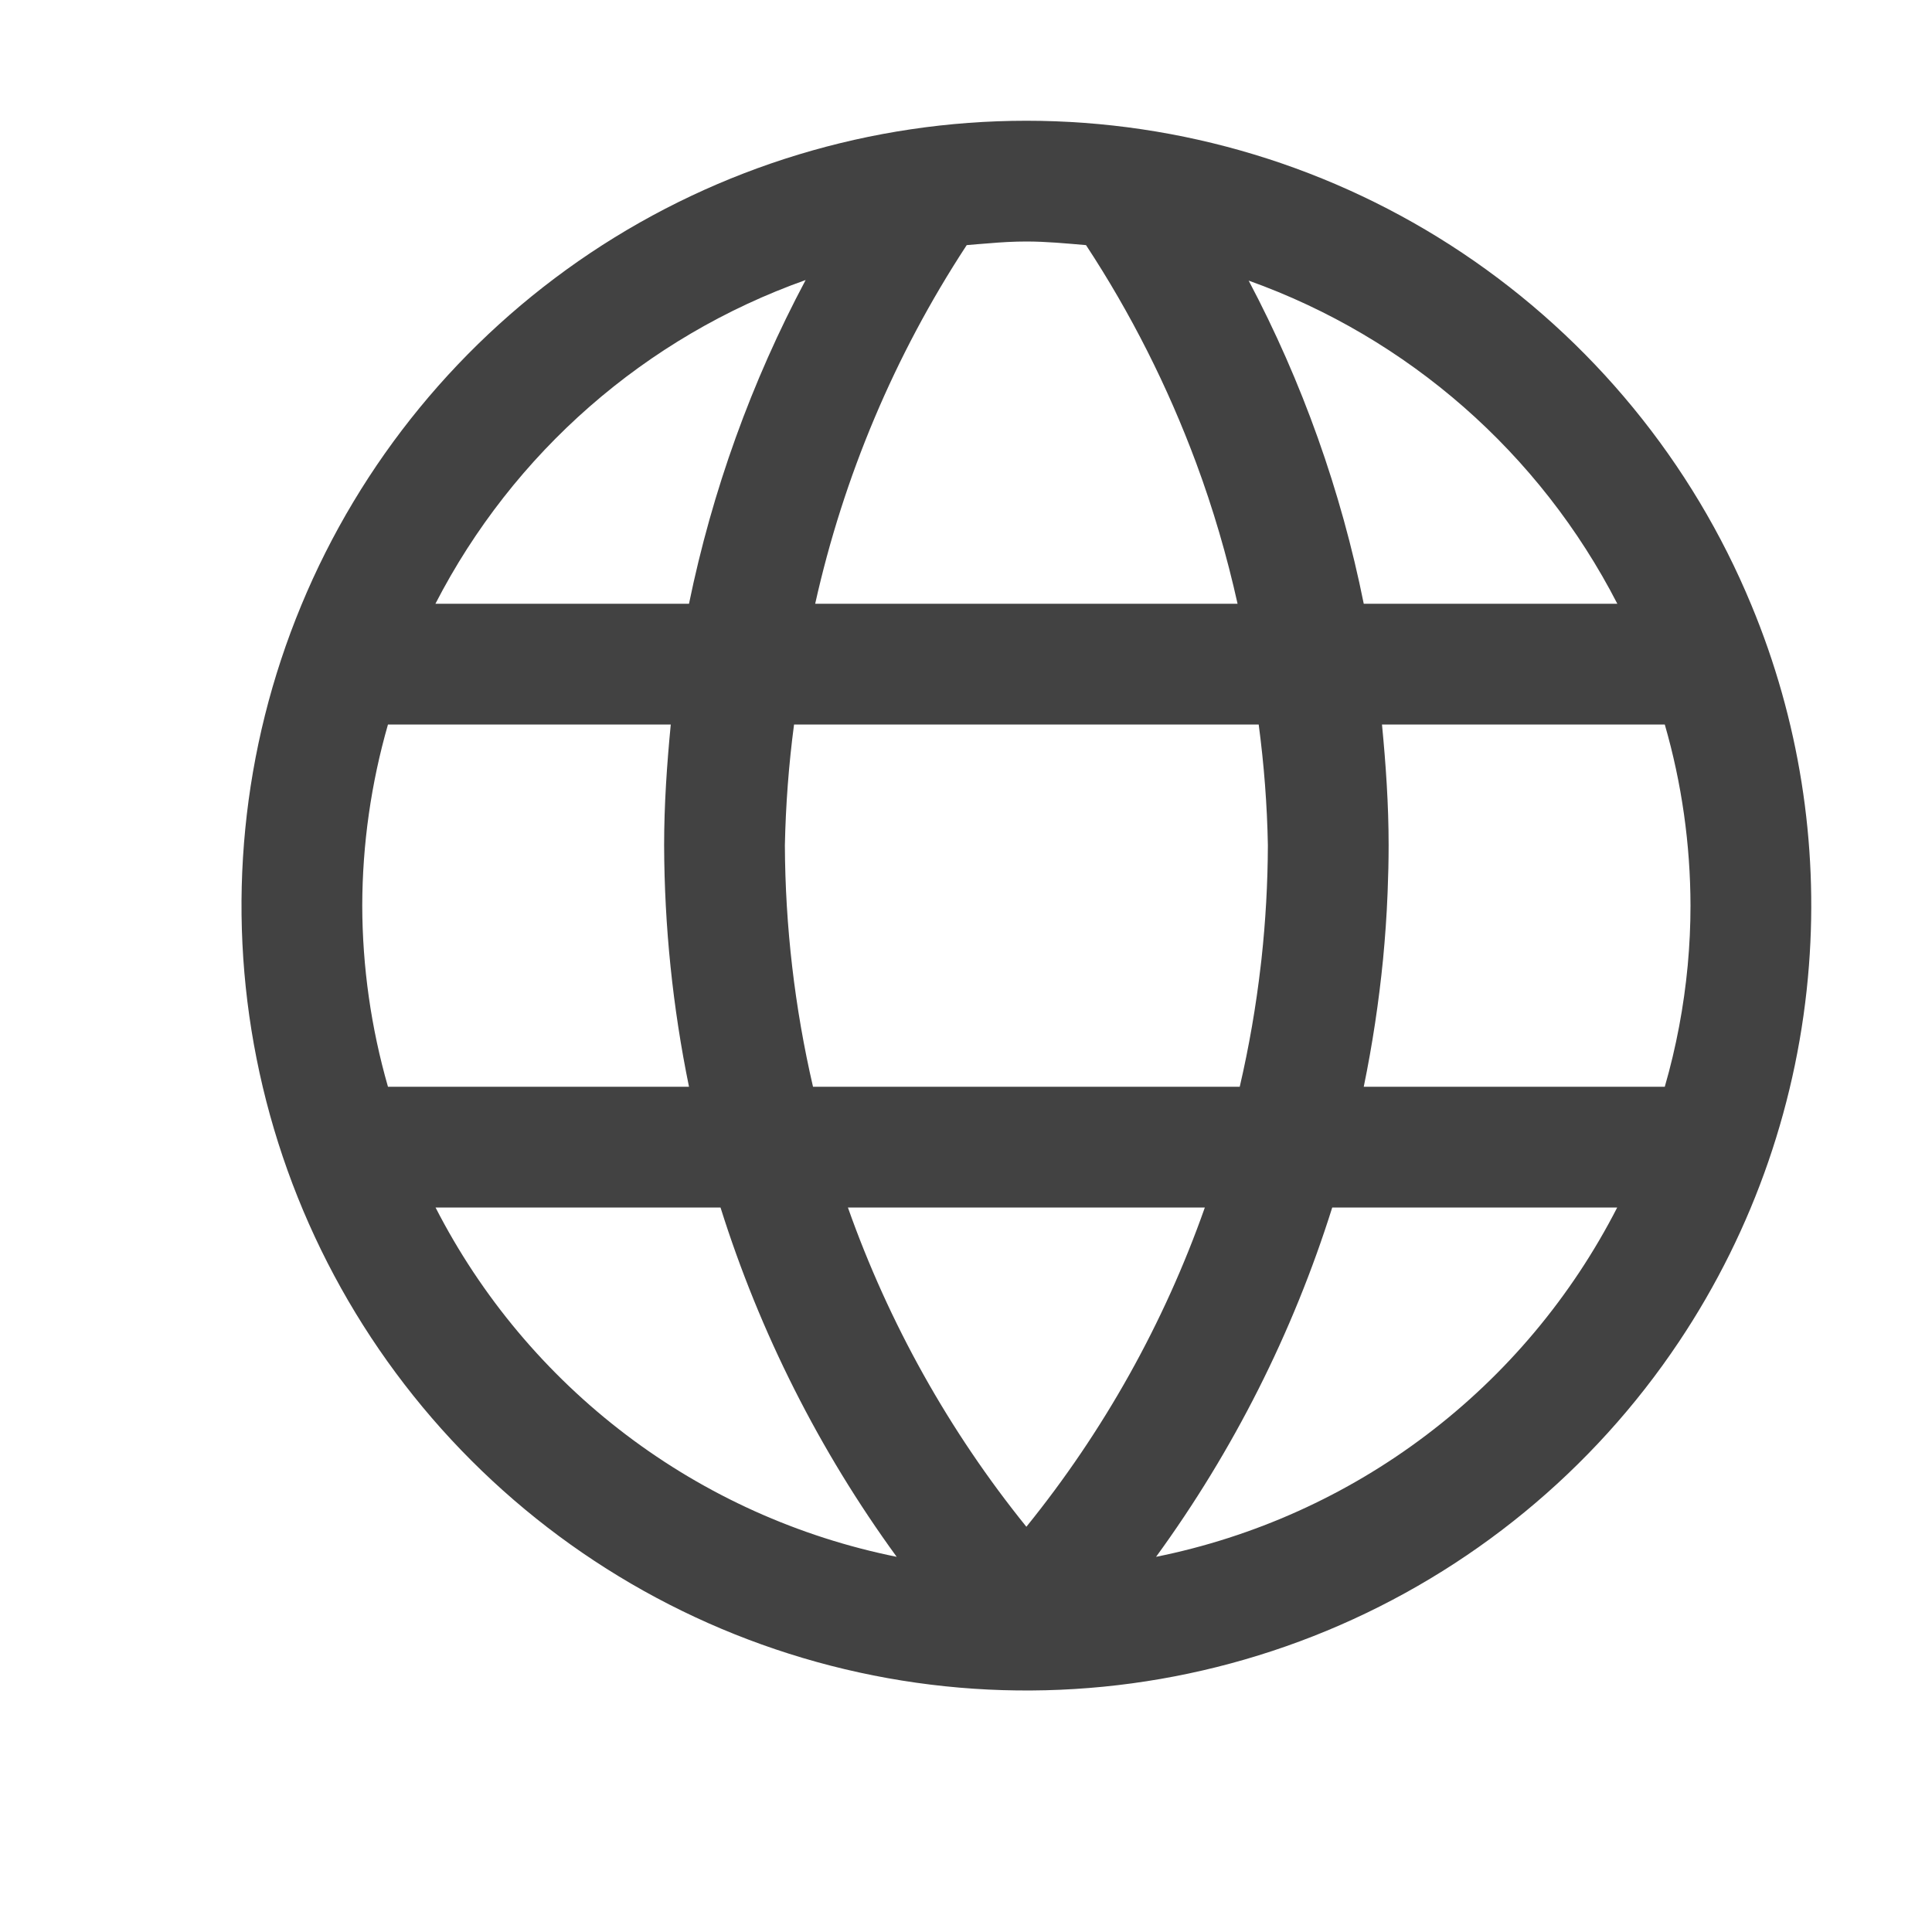
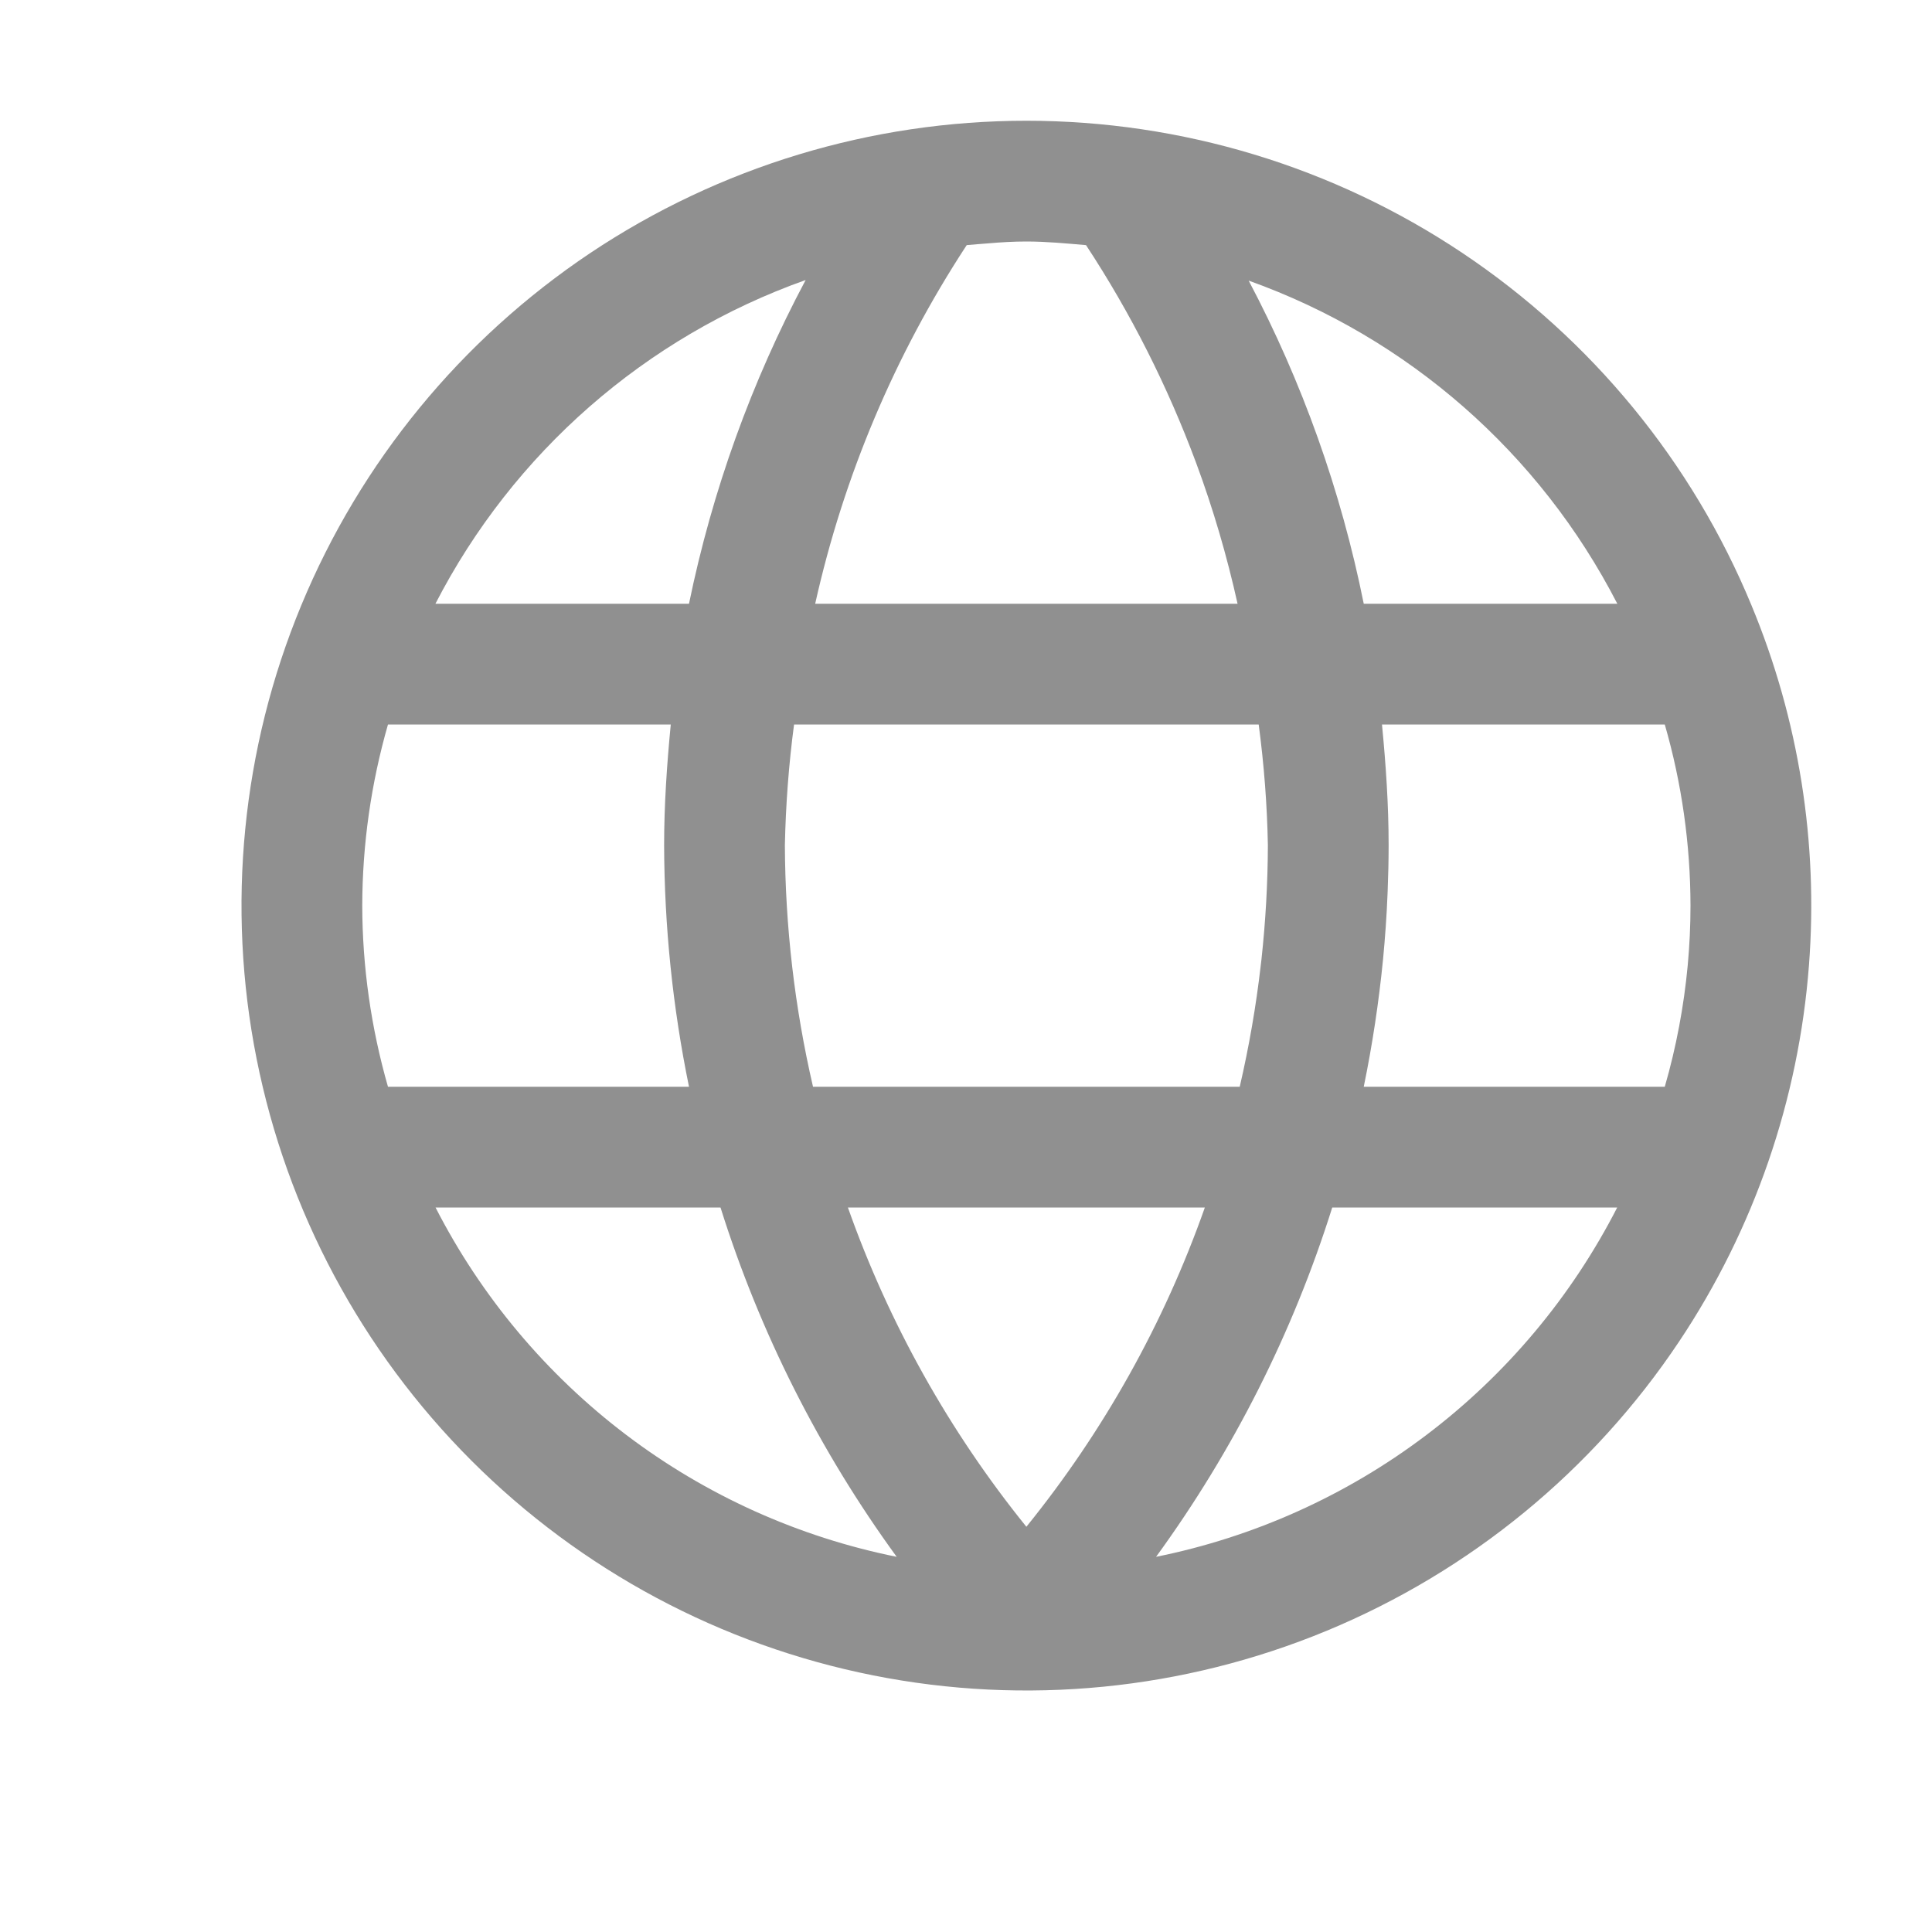
- <svg xmlns="http://www.w3.org/2000/svg" width="16" height="16" viewBox="0 0 16 16" fill="none">
-   <path fill-rule="evenodd" clip-rule="evenodd" d="M8.5 1C9.786 1 11.043 1.381 12.111 2.095C13.18 2.81 14.014 3.825 14.505 5.013C14.898 5.959 15.059 6.981 14.981 7.995C14.896 9.106 14.527 10.18 13.905 11.111C13.191 12.18 12.175 13.013 10.988 13.505C9.8 13.997 8.493 14.126 7.232 13.875C5.971 13.624 4.813 13.005 3.904 12.096C2.995 11.187 2.376 10.029 2.125 8.768C1.874 7.507 2.003 6.2 2.495 5.013C2.987 3.825 3.82 2.81 4.889 2.095C5.958 1.381 7.215 1 8.5 1ZM13.394 5C12.753 3.753 11.662 2.796 10.341 2.324C10.785 3.164 11.106 4.065 11.294 5H13.394ZM13.977 7.995C13.992 7.831 14 7.666 14 7.5C13.999 6.993 13.928 6.488 13.787 6H11.445C11.477 6.331 11.5 6.664 11.5 7C11.5 7.126 11.497 7.252 11.492 7.378C11.492 7.386 11.492 7.394 11.491 7.403C11.484 7.583 11.471 7.763 11.454 7.943C11.419 8.297 11.366 8.65 11.294 9H13.787C13.882 8.671 13.945 8.335 13.977 7.995ZM10.441 7.995C10.443 7.978 10.445 7.961 10.447 7.944C10.481 7.631 10.499 7.316 10.5 7C10.494 6.666 10.468 6.332 10.424 6H6.576C6.532 6.332 6.507 6.666 6.5 7C6.503 7.673 6.581 8.344 6.733 9H10.267C10.344 8.668 10.402 8.333 10.441 7.995ZM10.249 5C10.161 4.604 10.047 4.214 9.906 3.834C9.671 3.202 9.366 2.596 8.994 2.03C8.83 2.016 8.666 2 8.5 2C8.396 2 8.292 2.006 8.189 2.015C8.128 2.019 8.067 2.025 8.006 2.03L8 2.039C7.409 2.943 6.986 3.946 6.751 5H10.249ZM5.706 5C5.898 4.065 6.223 3.162 6.672 2.319C5.346 2.79 4.25 3.749 3.606 5H5.706ZM3.213 6C3.073 6.488 3.001 6.993 3 7.5C3.001 8.007 3.073 8.512 3.213 9H5.706C5.571 8.342 5.502 7.672 5.5 7C5.5 6.664 5.523 6.331 5.555 6H3.213ZM5.967 10H3.607C3.985 10.738 4.525 11.382 5.186 11.883C5.847 12.384 6.613 12.729 7.426 12.893C6.786 12.014 6.293 11.037 5.967 10ZM8.5 12.644C9.14 11.853 9.64 10.959 9.978 10H7.022C7.361 10.959 7.861 11.853 8.5 12.644ZM11.033 10C10.707 11.037 10.214 12.014 9.574 12.893C10.387 12.729 11.153 12.384 11.814 11.883C12.476 11.382 13.015 10.738 13.393 10H11.033Z" fill="#424242" />
+ <svg xmlns="http://www.w3.org/2000/svg" width="16" height="16" viewBox="0 0 16 16" fill="#909090">
+   <path fill-rule="evenodd" clip-rule="evenodd" d="M8.5 1C9.786 1 11.043 1.381 12.111 2.095C13.18 2.81 14.014 3.825 14.505 5.013C14.898 5.959 15.059 6.981 14.981 7.995C14.896 9.106 14.527 10.18 13.905 11.111C13.191 12.18 12.175 13.013 10.988 13.505C9.8 13.997 8.493 14.126 7.232 13.875C5.971 13.624 4.813 13.005 3.904 12.096C2.995 11.187 2.376 10.029 2.125 8.768C1.874 7.507 2.003 6.2 2.495 5.013C2.987 3.825 3.82 2.81 4.889 2.095C5.958 1.381 7.215 1 8.5 1ZM13.394 5C12.753 3.753 11.662 2.796 10.341 2.324C10.785 3.164 11.106 4.065 11.294 5H13.394ZM13.977 7.995C13.992 7.831 14 7.666 14 7.5C13.999 6.993 13.928 6.488 13.787 6H11.445C11.477 6.331 11.5 6.664 11.5 7C11.5 7.126 11.497 7.252 11.492 7.378C11.492 7.386 11.492 7.394 11.491 7.403C11.484 7.583 11.471 7.763 11.454 7.943C11.419 8.297 11.366 8.65 11.294 9H13.787C13.882 8.671 13.945 8.335 13.977 7.995ZM10.441 7.995C10.443 7.978 10.445 7.961 10.447 7.944C10.481 7.631 10.499 7.316 10.5 7C10.494 6.666 10.468 6.332 10.424 6H6.576C6.532 6.332 6.507 6.666 6.5 7C6.503 7.673 6.581 8.344 6.733 9H10.267C10.344 8.668 10.402 8.333 10.441 7.995ZM10.249 5C10.161 4.604 10.047 4.214 9.906 3.834C9.671 3.202 9.366 2.596 8.994 2.03C8.83 2.016 8.666 2 8.5 2C8.396 2 8.292 2.006 8.189 2.015C8.128 2.019 8.067 2.025 8.006 2.03L8 2.039C7.409 2.943 6.986 3.946 6.751 5H10.249ZM5.706 5C5.898 4.065 6.223 3.162 6.672 2.319C5.346 2.79 4.25 3.749 3.606 5H5.706ZM3.213 6C3.073 6.488 3.001 6.993 3 7.5C3.001 8.007 3.073 8.512 3.213 9H5.706C5.571 8.342 5.502 7.672 5.5 7C5.5 6.664 5.523 6.331 5.555 6H3.213ZM5.967 10H3.607C3.985 10.738 4.525 11.382 5.186 11.883C5.847 12.384 6.613 12.729 7.426 12.893C6.786 12.014 6.293 11.037 5.967 10ZM8.5 12.644C9.14 11.853 9.64 10.959 9.978 10H7.022C7.361 10.959 7.861 11.853 8.5 12.644ZM11.033 10C10.707 11.037 10.214 12.014 9.574 12.893C10.387 12.729 11.153 12.384 11.814 11.883C12.476 11.382 13.015 10.738 13.393 10H11.033Z" fill="#909090" />
</svg>
